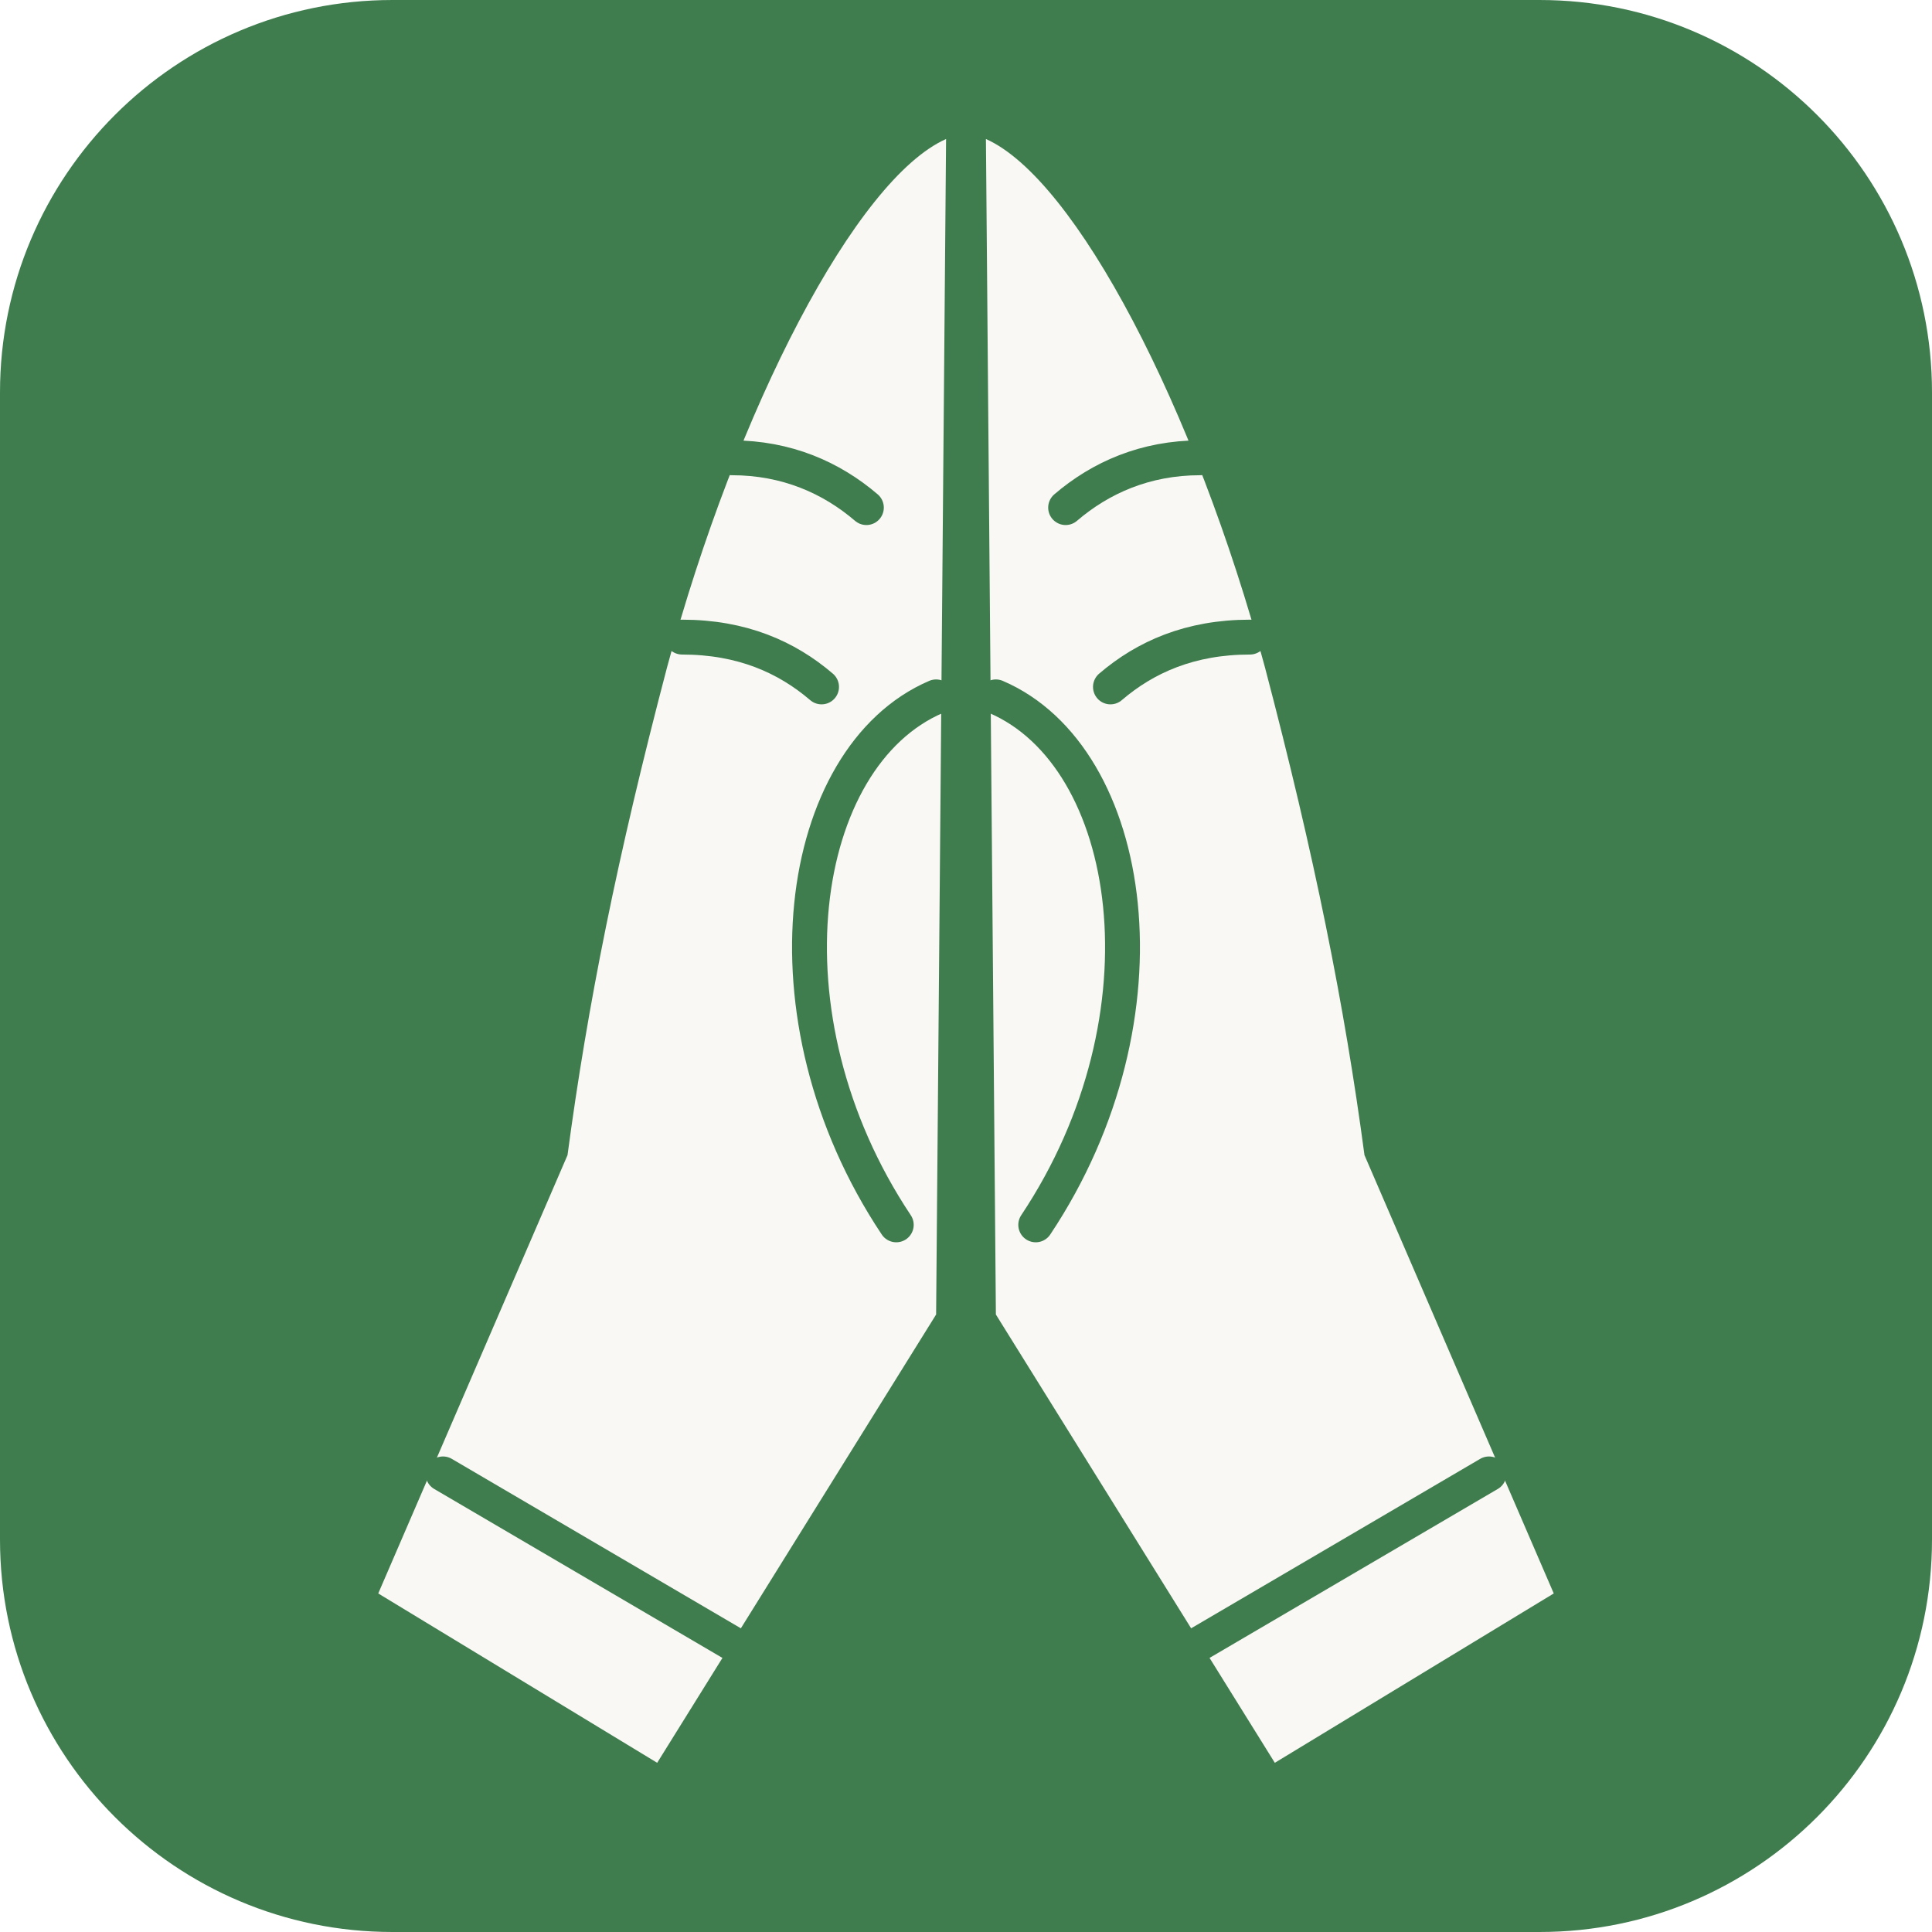
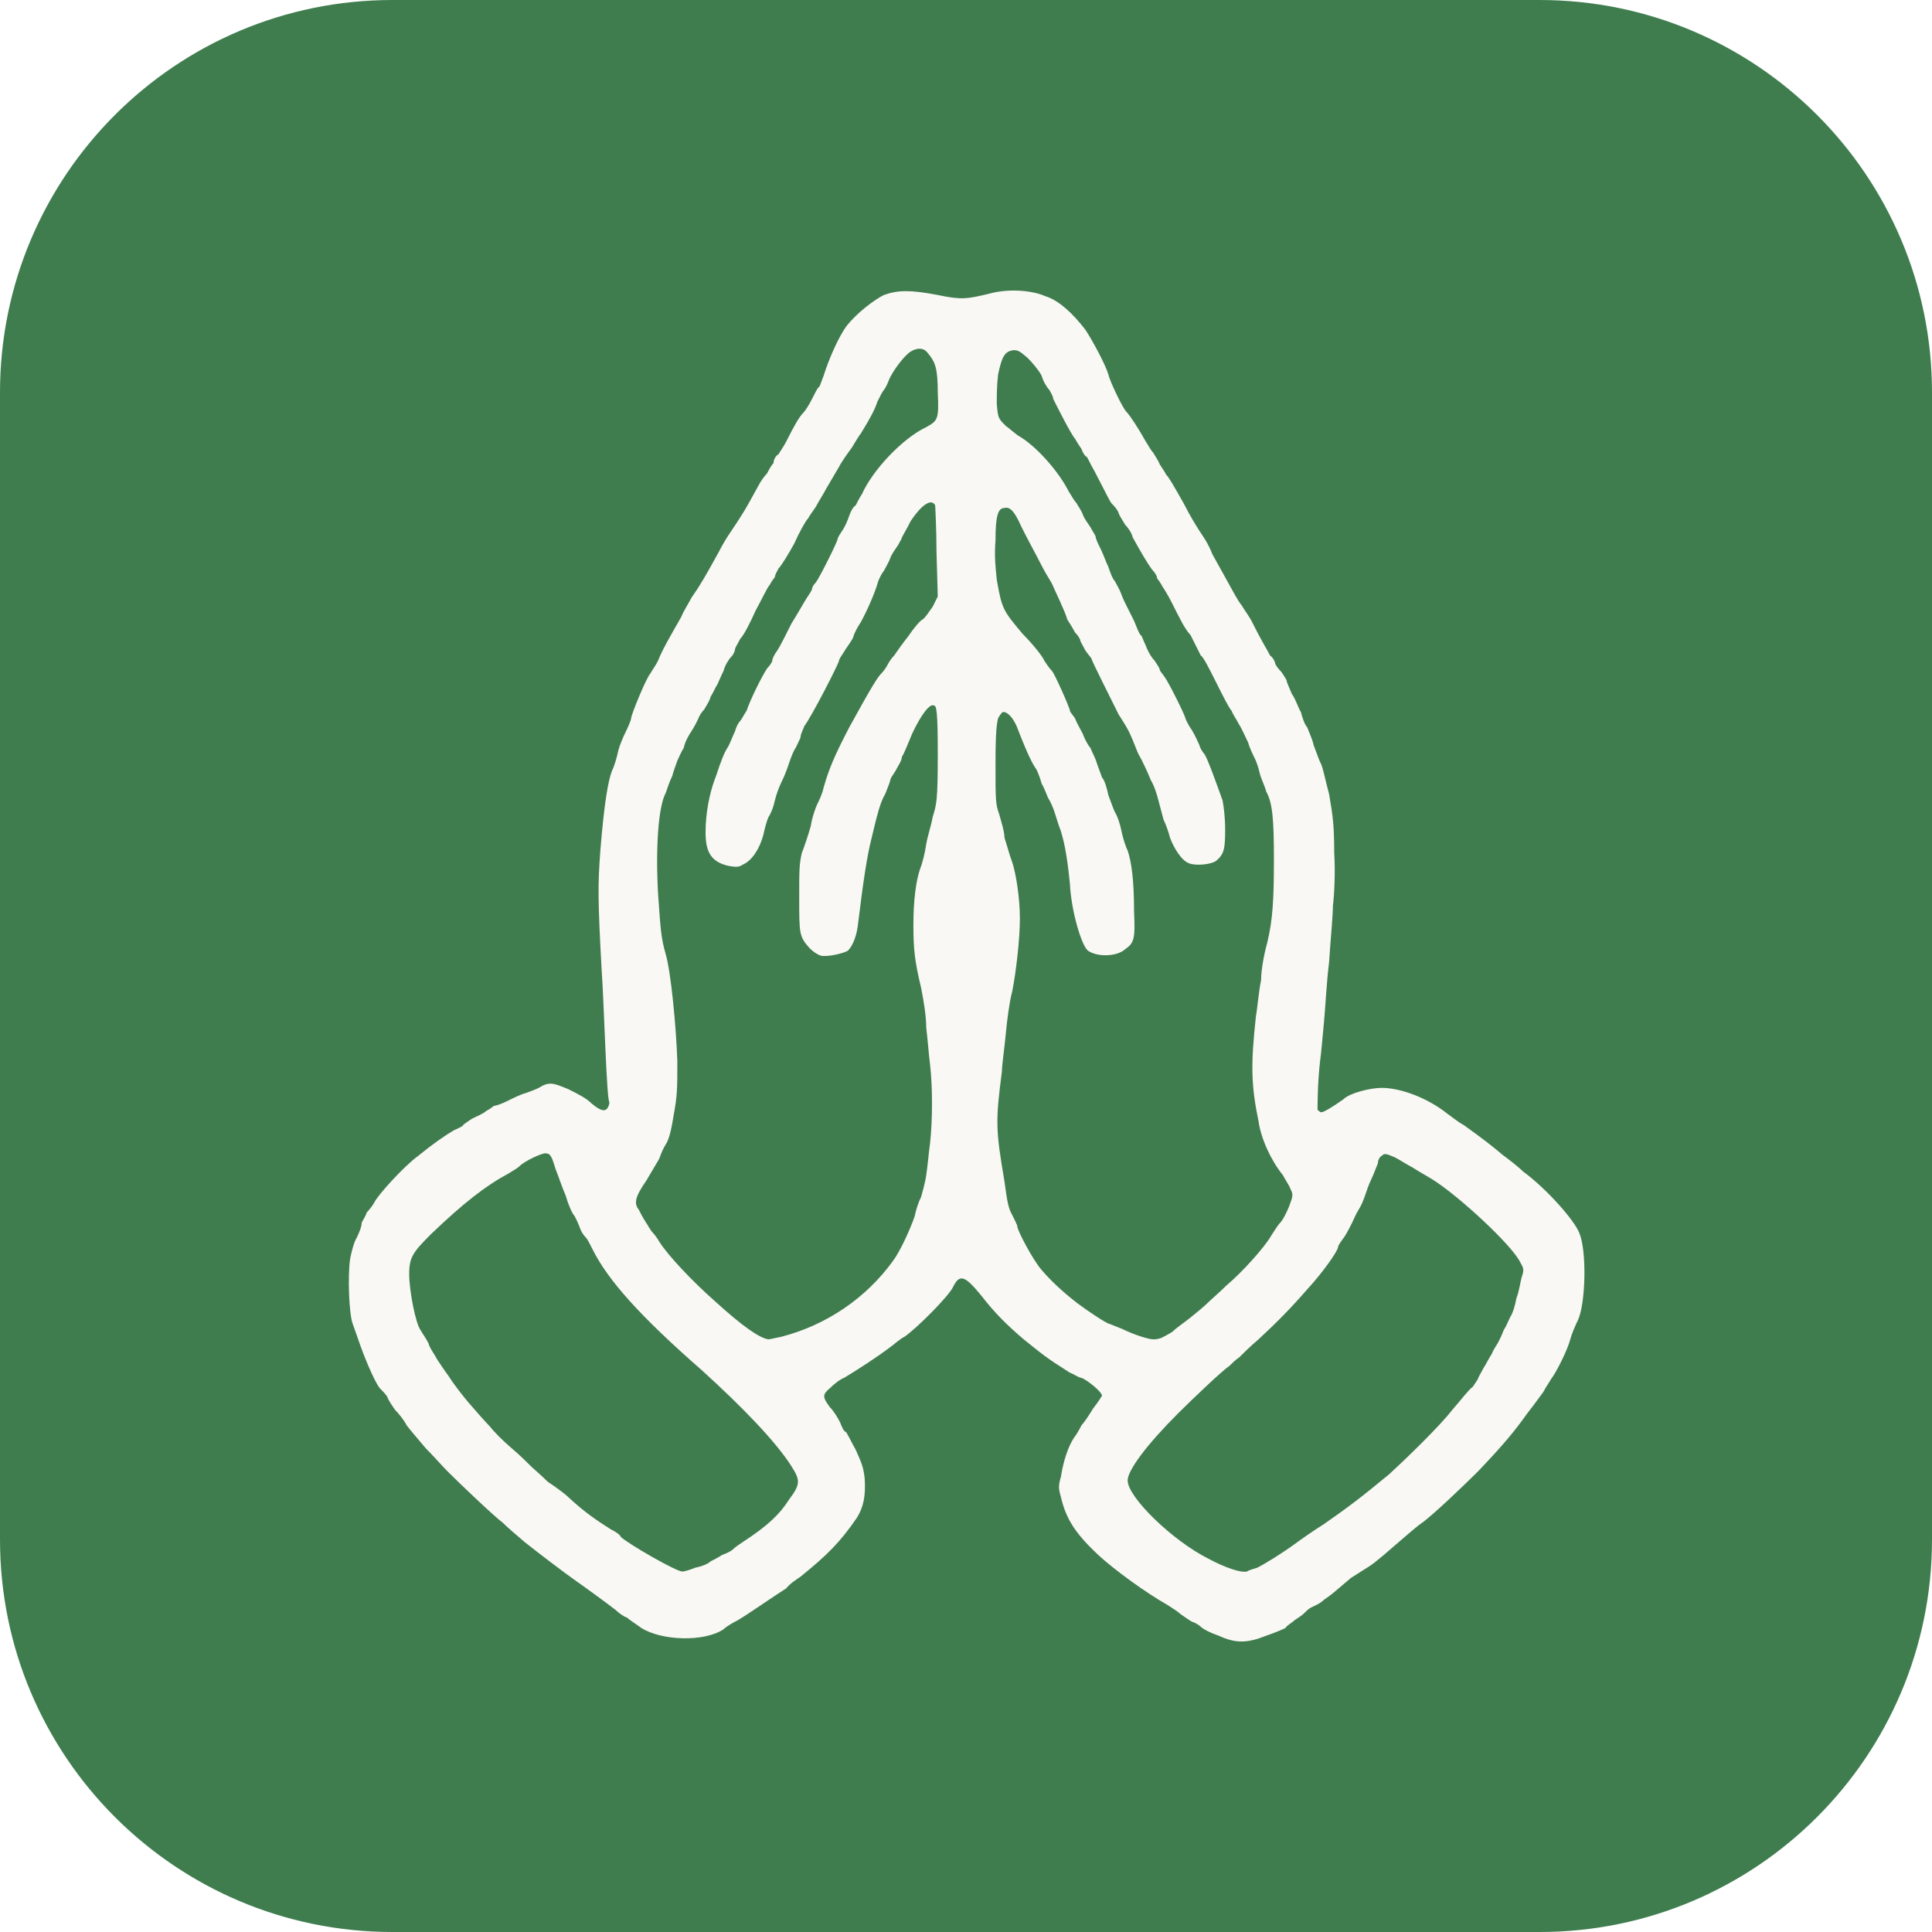
<svg xmlns="http://www.w3.org/2000/svg" viewBox="0 0 512 512">
  <rect width="512" height="512" rx="104" fill="#3f7d4f" />
-   <defs>
-     <g id="h">
-       <path fill="#faf8f4" d="M260 86 C 278 94, 302 140, 316 192 C 326 230, 332 260, 336 290 L 374 378 L 318 412 L 262 322 Z" />
-       <g fill="none" stroke="#3f7d4f" stroke-width="7" stroke-linecap="round">
-         <path d="M262 198 C 290 210, 298 262, 270 304" />
-         <path d="M303 150 C 292 150, 283 154, 276 160" />
-         <path d="M313 186 C 301 186, 292 190, 285 196" />
-         <path d="M361 354 L 303 388" />
-       </g>
-     </g>
-   </defs>
-   <g transform="translate(256 252) scale(1.32) translate(-256 -249)">
-     <use href="#h" />
-     <use href="#h" transform="translate(512 0) scale(-1 1)" />
-   </g>
+   <path fill="#faf8f4" transform="translate(256 256) scale(3.4) translate(-96 -96)" d="M115.7,148.2C115.1,148 114.5,147.7 114.3,147.5C114.2,147.4 113.9,147.2 113.6,147.1C113.4,147 113,146.7 112.7,146.5C112.5,146.3 112,146 111.7,145.8C110.1,144.9 107.6,143.1 106.3,141.9C104.5,140.2 103.8,139.1 103.4,137.4C103.2,136.7 103.2,136.5 103.4,135.8C103.6,134.5 104,133.4 104.4,132.8C104.7,132.4 104.9,132 105,131.8C105.2,131.6 105.6,131 105.9,130.5C106.3,130 106.6,129.5 106.6,129.5C106.6,129.2 105.5,128.3 105,128.1C104.8,128.1 104.4,127.8 104.1,127.7C102.2,126.5 102,126.3 100.5,125.1C99.2,124 98.2,123 97.2,121.7C95.9,120.1 95.5,120 95,121C94.7,121.7 92.1,124.3 91.2,124.9C90.8,125.1 90.4,125.5 90.1,125.7C89.2,126.4 87.5,127.5 86.5,128.1C86.2,128.2 85.7,128.6 85.4,128.9C84.8,129.4 84.8,129.6 85.4,130.4C85.7,130.7 86,131.2 86.2,131.6C86.3,131.9 86.5,132.3 86.6,132.3C86.7,132.3 87,133 87.4,133.7C87.9,134.8 88,135.1 88.1,135.9C88.2,137.3 88,138.2 87.5,139C86.2,140.9 85.2,141.9 83.1,143.6C82.8,143.8 82.2,144.2 82,144.5C81.2,145 78.9,146.6 78.2,147C77.8,147.2 77.3,147.5 77.1,147.7C75.6,148.7 72.3,148.6 70.7,147.6C70.3,147.3 69.8,147 69.6,146.8C69.3,146.7 68.9,146.4 68.7,146.2C68.2,145.8 66,144.2 65.7,144C64.7,143.3 62.6,141.7 61.6,140.9C61,140.4 60.2,139.7 59.9,139.4C59,138.7 56.4,136.2 55.6,135.4C55.2,135 54.5,134.2 53.9,133.6C53.4,133 52.7,132.2 52.4,131.8C52.2,131.4 51.8,130.9 51.5,130.6C51.3,130.3 51,129.9 50.9,129.6C50.8,129.4 50.5,129.1 50.4,129C50.1,128.8 49.3,127 48.8,125.6C48.6,125 48.3,124.2 48.2,123.9C47.9,123.1 47.8,120.1 48,118.8C48.1,118.3 48.3,117.5 48.5,117.2C48.7,116.8 48.9,116.3 48.9,116C49,115.8 49.2,115.5 49.3,115.2C49.5,115 49.8,114.6 49.9,114.4C50.2,113.8 52.2,111.6 53.3,110.8C54.4,109.9 55.4,109.2 56.1,108.8C56.5,108.6 56.8,108.5 56.8,108.4C56.9,108.3 57.2,108.1 57.5,107.9C57.9,107.7 58.4,107.5 58.6,107.3C58.8,107.2 59.1,107 59.2,106.9C59.4,106.9 59.9,106.7 60.3,106.5C60.7,106.3 61.3,106 61.7,105.9C62,105.8 62.5,105.6 62.7,105.5C63.5,105 63.8,105.1 65,105.6C65.8,106 66.4,106.3 66.8,106.7C67.5,107.3 67.9,107.4 68.1,107C68.2,106.8 68.2,106.7 68.2,106.6C68.1,106.5 68,104.8 67.9,102.6C67.8,100.5 67.7,97.6 67.6,96.3C67.3,90.8 67.3,89.7 67.5,87C67.8,83.3 68.1,81.6 68.4,80.8C68.6,80.4 68.8,79.7 68.9,79.2C69,78.8 69.3,78.1 69.5,77.7C69.7,77.3 69.9,76.8 69.9,76.7C69.9,76.4 71.1,73.5 71.4,73.2C71.5,73 71.8,72.6 72,72.2C72.3,71.4 73,70.2 73.8,68.8C74,68.3 74.4,67.7 74.6,67.3C75.3,66.3 75.7,65.6 76.8,63.6C77,63.2 77.3,62.7 77.5,62.4C78.5,60.9 78.6,60.8 79.8,58.6C80,58.2 80.3,57.8 80.5,57.6C80.6,57.4 80.8,57 81,56.8C81,56.5 81.2,56.2 81.4,56.1C81.5,55.9 81.8,55.5 82,55.1C82.6,53.9 83,53.2 83.3,52.9C83.5,52.7 83.8,52.2 84,51.8C84.2,51.4 84.4,51 84.5,50.9C84.6,50.9 84.7,50.5 84.9,50C85.3,48.7 86.1,46.9 86.7,46.1C87.5,45.1 88.8,44.1 89.6,43.7C90.7,43.3 91.7,43.3 93.8,43.7C95.7,44.1 96.1,44 97.8,43.6C99.2,43.2 101.1,43.3 102.2,43.8C103.2,44.1 104.3,45.1 105.3,46.4C105.9,47.3 106.9,49.2 107.1,49.9C107.2,50.4 108.2,52.5 108.5,52.8C108.8,53.1 109.5,54.2 110,55.1C110.2,55.4 110.4,55.8 110.6,56C110.7,56.2 111,56.6 111.1,56.9C111.3,57.2 111.5,57.5 111.6,57.7C111.8,57.9 112.1,58.4 113,60C113.5,61 114,61.8 114.6,62.7C114.8,63 115.1,63.6 115.2,63.9C116.5,66.2 117.2,67.6 117.5,67.9C117.6,68.1 117.9,68.5 118.2,69C119.1,70.8 119.4,71.2 119.7,71.8C120,72 120.1,72.4 120.1,72.4C120.1,72.5 120.3,72.8 120.6,73.1C120.8,73.4 121,73.7 121,73.8C121,73.9 121.2,74.3 121.4,74.8C121.7,75.2 121.9,75.9 122.1,76.2C122.2,76.6 122.4,77.2 122.6,77.4C122.7,77.7 123,78.3 123.1,78.8C123.3,79.3 123.5,79.9 123.6,80.1C123.8,80.4 124,81.5 124.3,82.6C124.6,84.3 124.7,85.1 124.7,87.2C124.8,88.7 124.7,90.5 124.6,91.3C124.6,92.1 124.4,94.1 124.3,95.7C124.1,97.3 124,99.4 123.9,100.4C123.8,101.4 123.7,102.7 123.6,103.4C123.4,105.1 123.4,106.9 123.4,107.2C123.5,107.3 123.6,107.4 123.7,107.4C123.9,107.4 124.7,106.9 125.4,106.4C125.9,105.9 127.5,105.5 128.4,105.5C129.9,105.5 132,106.3 133.5,107.5C133.8,107.7 134.4,108.2 134.8,108.4C136.2,109.4 137.1,110.1 137.8,110.7C138.2,111 139,111.6 139.4,112C141.3,113.4 143.4,115.8 143.8,116.8C144.4,118.2 144.3,122.3 143.7,123.6C143.5,124 143.2,124.7 143.1,125.1C142.9,125.9 142,127.7 141.6,128.2C141.5,128.4 141.2,128.8 141,129.2C140.7,129.6 140.2,130.3 139.8,130.8C138.8,132.2 138,133.2 135.9,135.4C135,136.3 132.2,139 131.4,139.5C131,139.8 130.2,140.5 129.5,141.1C127.9,142.5 127.6,142.7 127.1,143C126.8,143.2 126.3,143.5 126,143.7C124.7,144.8 124.5,145 123.9,145.4C123.6,145.7 123.1,145.9 122.9,146C122.7,146.1 122.5,146.3 122.3,146.5C122.2,146.6 121.9,146.8 121.6,147C121.4,147.2 121,147.4 120.9,147.6C120.7,147.7 120,148 119.4,148.2C117.9,148.8 117,148.8 115.7,148.2ZM74.9,142.9C75.4,142.8 75.9,142.6 76.1,142.4C76.3,142.3 76.7,142.1 77,141.9C77.3,141.8 77.7,141.6 77.8,141.5C78,141.3 78.3,141.1 78.6,140.9C80.6,139.6 81.5,138.7 82.2,137.6C83.1,136.4 83.1,136.1 82.4,135C81.2,133.1 78.6,130.4 75.4,127.5C70.6,123.3 68.1,120.5 66.9,118.1C66.7,117.7 66.5,117.3 66.4,117.2C66.2,117 66,116.7 65.9,116.4C65.8,116.1 65.6,115.7 65.5,115.5C65.3,115.3 65,114.6 64.8,113.9C64.5,113.2 64.2,112.3 64,111.8C63.7,110.8 63.6,110.6 63.2,110.6C62.9,110.6 61.6,111.2 61.2,111.6C61,111.8 60.6,112 60.3,112.2C58.6,113.1 56.8,114.5 54.3,116.9C52.9,118.3 52.6,118.7 52.6,120C52.6,121.3 53.1,123.9 53.5,124.4C53.6,124.6 53.9,125 54.1,125.4C54.2,125.8 54.6,126.3 54.8,126.7C55,127 55.4,127.6 55.7,128C56,128.5 56.7,129.4 57.2,130C57.8,130.7 58.6,131.6 58.9,131.9C59.2,132.3 59.9,133 60.6,133.6C61.2,134.1 61.9,134.8 62.1,135C62.3,135.2 62.9,135.7 63.4,136.2C64,136.6 64.7,137.1 65,137.4C66.3,138.6 67.2,139.2 68.3,139.9C68.7,140.1 69,140.3 69.1,140.5C69.6,141 73.4,143.2 73.9,143.2C74,143.2 74.4,143.1 74.9,142.9ZM118.7,142.9C119.3,142.6 120.6,141.8 121.7,141C122.1,140.7 123.1,140 123.9,139.5C125.9,138.1 126.7,137.5 129,135.6C130.2,134.5 132.9,131.9 133.9,130.6C134.6,129.8 135.2,129 135.5,128.8C135.7,128.5 135.9,128.2 135.9,128.2C135.9,128.1 136.1,127.8 136.3,127.4C136.5,127.1 136.8,126.5 137,126.2C137.1,125.9 137.4,125.5 137.5,125.3C137.6,125.1 137.8,124.7 137.9,124.4C138.1,124.1 138.3,123.6 138.4,123.4C138.6,123.1 138.8,122.5 138.9,121.9C139.1,121.4 139.2,120.7 139.3,120.3C139.5,119.7 139.5,119.6 139.2,119.1C138.6,117.8 134.4,113.9 132.3,112.6C131.8,112.3 131.1,111.9 130.8,111.7C130.4,111.5 129.8,111.1 129.4,110.9C128.7,110.6 128.6,110.6 128.4,110.8C128.2,110.9 128.1,111.2 128.1,111.4C128,111.6 127.8,112.2 127.6,112.6C127.4,113 127.2,113.6 127.1,113.9C127,114.2 126.8,114.7 126.6,115C126.4,115.3 126.2,115.8 126.1,116C126,116.2 125.7,116.8 125.5,117.1C125.2,117.5 125,117.8 125,117.9C125,118.2 123.8,119.9 122.6,121.2C121.2,122.8 120.2,123.8 118.8,125.1C118.2,125.6 117.5,126.3 117.3,126.5C117,126.7 116.7,127 116.5,127.2C116,127.5 113.4,130 112.5,130.9C110.1,133.3 108.6,135.3 108.6,136.1C108.6,137.4 112.1,140.8 114.9,142.2C116.2,142.9 117.4,143.3 117.9,143.2C118,143.1 118.4,143 118.7,142.9ZM81.6,124.9C85.1,124 88.2,121.9 90.3,119C90.9,118.2 91.7,116.4 92,115.5C92.1,115 92.3,114.4 92.5,114C92.6,113.6 92.8,113 92.9,112.3C93,111.7 93.1,110.5 93.2,109.8C93.4,108 93.4,105.4 93.2,103.7C93.1,102.9 93,101.6 92.9,100.8C92.9,99.9 92.7,98.7 92.5,97.7C92,95.6 91.9,94.7 91.9,92.8C91.9,90.9 92.1,89.4 92.4,88.5C92.6,88 92.8,87.2 92.9,86.5C93,85.9 93.3,85 93.4,84.4C93.7,83.4 93.8,83.2 93.8,79.5C93.8,76.1 93.7,75.7 93.5,75.7C93.2,75.5 92.5,76.4 91.8,77.9C91.5,78.6 91.2,79.4 91,79.7C91,80 90.7,80.4 90.5,80.8C90.3,81.1 90.1,81.4 90.1,81.5C90.1,81.6 89.9,82.1 89.7,82.6C89.4,83.1 89.2,83.8 89.1,84.2C89,84.5 88.8,85.4 88.6,86.2C88.3,87.4 88,89.3 87.6,92.6C87.5,93.6 87.2,94.4 86.8,94.8C86.5,95 85.3,95.3 84.7,95.2C84.4,95.1 84.1,94.9 83.8,94.6C83,93.7 83,93.5 83,90.7C83,88.5 83,88.1 83.2,87.2C83.4,86.7 83.7,85.8 83.9,85.1C84,84.4 84.3,83.6 84.4,83.4C84.5,83.2 84.8,82.6 84.9,82.1C85.3,80.7 85.7,79.7 86.9,77.4C88.6,74.3 89.1,73.5 89.4,73.2C89.6,73 89.8,72.7 89.9,72.5C90,72.3 90.2,72 90.4,71.8C90.6,71.5 91.1,70.8 91.5,70.3C91.9,69.7 92.4,69.1 92.6,69C92.8,68.9 93.1,68.4 93.4,68L93.8,67.2L93.7,63.7C93.7,61.9 93.6,60.2 93.6,60.1C93.3,59.5 92.5,60.1 91.7,61.3C91.4,61.9 91.1,62.4 91,62.6C91,62.7 90.8,63 90.7,63.2C90.5,63.5 90.2,63.9 90.1,64.2C90,64.5 89.7,65 89.6,65.2C89.5,65.3 89.2,65.8 89.1,66.2C88.9,66.9 88.3,68.3 87.8,69.2C87.6,69.5 87.3,70 87.2,70.4C87,70.8 86.6,71.3 86.5,71.5C86.3,71.8 86.1,72.1 86.1,72.2C86.1,72.4 84,76.5 83.4,77.3C83.3,77.6 83.1,77.9 83.1,78.2C83,78.4 82.8,78.9 82.6,79.2C82.4,79.6 82.2,80.2 82.1,80.5C82,80.8 81.8,81.3 81.6,81.7C81.4,82.1 81.2,82.7 81.1,83.1C81,83.6 80.8,84.1 80.6,84.4C80.5,84.6 80.3,85.3 80.2,85.8C79.9,86.9 79.3,87.8 78.6,88.1C78.3,88.3 78.1,88.3 77.5,88.2C76.2,87.9 75.7,87.2 75.7,85.6C75.7,84.1 76,82.6 76.4,81.5C76.6,81 76.8,80.3 76.9,80.1C77,79.8 77.2,79.3 77.4,79C77.6,78.7 77.8,78.1 78,77.7C78.1,77.3 78.3,77 78.4,76.9C78.5,76.8 78.7,76.4 78.9,76.1C79.2,75.2 80.1,73.4 80.5,72.8C80.7,72.6 80.9,72.3 80.9,72.2C80.9,72.1 81,71.8 81.3,71.4C81.5,71.1 82,70.1 82.4,69.3C82.9,68.5 83.4,67.6 83.6,67.3C83.8,67 84,66.7 84,66.6C84,66.5 84.1,66.3 84.3,66.1C84.6,65.7 86,62.9 86,62.7C86,62.6 86.2,62.3 86.4,62C86.6,61.7 86.8,61.2 86.9,60.9C87,60.6 87.2,60.2 87.4,60.1C87.5,59.9 87.7,59.5 87.9,59.2C88.7,57.4 91,54.9 92.9,54C93.8,53.5 93.9,53.4 93.8,51.3C93.8,49.4 93.6,48.9 93,48.2C92.7,47.8 92.2,47.8 91.7,48.1C91.2,48.4 90.3,49.6 90,50.3C89.9,50.6 89.7,51 89.6,51.1C89.5,51.2 89.3,51.6 89.1,52C88.9,52.6 88.6,53.2 87.8,54.5C87.7,54.6 87.4,55.1 87.1,55.6C86.8,56 86.3,56.7 86.1,57.1C85.8,57.6 85.4,58.3 85.1,58.8C84.9,59.2 84.5,59.8 84.3,60.2C84.1,60.5 83.8,60.9 83.7,61.1C83.5,61.3 83,62.2 82.6,63.1C82.1,64 81.6,64.8 81.4,65C81.3,65.2 81.1,65.5 81.1,65.7C81,65.8 80.8,66.1 80.7,66.3C80.5,66.5 80.1,67.4 79.6,68.3C79.2,69.2 78.7,70.2 78.4,70.5C78.2,70.9 78,71.2 78,71.3C78,71.4 77.9,71.7 77.7,71.9C77.5,72.1 77.2,72.6 77.1,73C76.9,73.4 76.7,73.9 76.6,74.1C76.5,74.2 76.3,74.7 76.1,75C76,75.4 75.7,75.8 75.6,76C75.4,76.2 75.2,76.5 75.1,76.8C75,77 74.8,77.4 74.6,77.7C74.4,78 74.1,78.5 74,79C73.8,79.3 73.6,79.8 73.5,80C73.4,80.3 73.2,80.8 73.1,81.2C72.9,81.6 72.7,82.2 72.6,82.5C72,83.6 71.8,86.9 72,90.4C72.2,93.1 72.2,93.7 72.6,95.1C73,96.5 73.4,100.6 73.5,103.4C73.5,105.6 73.5,106.1 73.2,107.7C73,109 72.8,109.6 72.6,109.9C72.4,110.2 72.2,110.7 72.1,111C72,111.2 71.5,112 71.1,112.7C70.2,114 70.1,114.5 70.5,115C70.6,115.2 70.8,115.6 71,115.9C71.2,116.2 71.4,116.6 71.6,116.8C71.7,116.9 72,117.3 72.1,117.5C72.8,118.6 74.7,120.6 76.4,122.1C78.6,124.1 79.9,125 80.6,125.1C80.7,125.1 81.1,125 81.6,124.9ZM111.2,125C111.4,124.9 111.8,124.7 112.1,124.5C112.4,124.2 113,123.8 113.5,123.4C114,123 114.6,122.5 114.9,122.2C115.1,122 115.8,121.4 116.3,120.9C117.5,119.9 119.3,117.9 119.8,117C120,116.7 120.3,116.2 120.5,116C120.7,115.8 121,115.2 121.2,114.7C121.5,113.9 121.5,113.8 121.3,113.4C121.2,113.1 120.9,112.7 120.7,112.3C119.8,111.2 119,109.5 118.8,108.1C118.2,105.2 118.2,103.6 118.6,99.9C118.7,99.4 118.8,98.1 119,97.1C119,96.2 119.3,94.8 119.5,94.1C119.9,92.4 120,90.9 120,87.7C120,84.6 119.9,83.3 119.4,82.4C119.3,82 119,81.4 118.9,81C118.8,80.5 118.6,80 118.5,79.8C118.4,79.6 118.1,79 118,78.6C117.8,78.2 117.5,77.5 117.3,77.2C117.1,76.8 116.8,76.4 116.7,76.1C116.5,75.9 116,74.9 115.5,73.9C115,72.9 114.5,71.9 114.3,71.8C114.2,71.6 114,71.2 113.9,71C113.8,70.8 113.6,70.4 113.5,70.2C113.1,69.8 112.7,69 112,67.6C111.8,67.2 111.5,66.7 111.3,66.4C111.2,66.2 111,65.9 110.9,65.8C110.9,65.6 110.7,65.3 110.5,65.1C110.2,64.7 109.6,63.7 109,62.6C108.9,62.2 108.6,61.8 108.4,61.6C108.3,61.4 108,61 107.9,60.7C107.8,60.4 107.5,60.1 107.4,60C107.2,59.8 107.1,59.5 106,57.4C105.7,56.9 105.5,56.4 105.4,56.3C105.3,56.3 105.1,56 105,55.7C104.8,55.4 104.6,55.1 104.5,54.9C104.2,54.6 103,52.2 102.8,51.8C102.8,51.6 102.6,51.3 102.5,51.1C102.3,50.9 102,50.4 101.9,50C101.7,49.6 101.2,49 100.8,48.6C100.2,48.1 100.1,48 99.7,48C99,48.1 98.8,48.5 98.5,49.9C98.4,50.8 98.4,51.4 98.4,52.2C98.5,53.3 98.5,53.3 99.1,53.9C99.4,54.1 99.9,54.6 100.3,54.8C101.7,55.7 103.3,57.6 104,59C104.2,59.3 104.4,59.7 104.6,59.9C104.7,60.1 105,60.5 105.1,60.8C105.2,61.1 105.5,61.5 105.7,61.8C105.8,62 106,62.3 106.1,62.5C106.1,62.7 106.3,63.1 106.5,63.5C106.7,63.9 106.9,64.5 107.1,64.9C107.2,65.2 107.4,65.8 107.6,66C107.7,66.2 108,66.7 108.1,67C108.2,67.3 108.4,67.7 108.5,67.9C108.6,68.1 108.9,68.7 109.1,69.1C109.3,69.6 109.5,70.1 109.6,70.2C109.7,70.2 109.8,70.6 110,71C110.1,71.3 110.4,71.9 110.7,72.2C110.9,72.5 111.1,72.8 111.1,72.9C111.1,73 111.3,73.2 111.5,73.5C111.8,73.9 113.1,76.5 113.1,76.7C113.1,76.7 113.3,77.2 113.6,77.6C113.9,78.1 114.1,78.6 114.2,78.8C114.2,78.9 114.4,79.3 114.6,79.5C114.9,80 115.6,82 116,83.1C116.1,83.7 116.2,84.4 116.2,85.4C116.2,86.9 116.1,87.3 115.5,87.8C115.1,88.1 113.9,88.2 113.4,88C112.8,87.8 112.2,86.8 111.9,86C111.8,85.6 111.6,85 111.4,84.6C111.3,84.2 111.1,83.5 111,83.1C110.9,82.7 110.7,82 110.4,81.5C110.2,81 109.8,80.1 109.4,79.4C108.7,77.6 108.6,77.5 107.9,76.4C107.4,75.4 105.8,72.2 105.8,72.1C105.8,72 105.5,71.7 105.3,71.4C105.1,71 104.9,70.7 104.9,70.6C104.9,70.5 104.7,70.2 104.5,70C104.4,69.8 104.1,69.3 103.9,69C103.7,68.3 103,66.9 102.7,66.2C102.6,66 102.2,65.4 101.9,64.8C101.4,63.8 100.6,62.4 100.1,61.3C99.7,60.5 99.4,60.2 99,60.3C98.5,60.3 98.3,60.9 98.3,62.8C98.2,64.1 98.3,64.9 98.4,65.9C98.8,68.2 98.9,68.3 100.4,70.1C101.2,70.9 102,71.9 102.1,72.2C102.3,72.5 102.5,72.8 102.7,73C102.9,73.2 104.1,75.9 104.1,76.1C104.1,76.2 104.3,76.4 104.5,76.7C104.6,77 104.9,77.5 105.1,77.9C105.2,78.2 105.5,78.8 105.7,79C105.8,79.3 106.1,79.8 106.2,80.2C106.3,80.5 106.5,81 106.6,81.3C106.8,81.5 107,82.2 107.1,82.7C107.3,83.2 107.5,83.8 107.6,84C107.8,84.3 108,84.9 108.1,85.4C108.2,85.9 108.4,86.6 108.6,87C108.9,87.9 109.1,89.3 109.1,91.8C109.2,93.9 109.1,94.2 108.4,94.7C107.7,95.3 106.2,95.3 105.5,94.8C105,94.4 104.2,91.7 104.1,89.6C103.9,87.6 103.7,86.5 103.4,85.5C103.2,85 103,84.3 102.9,84C102.8,83.7 102.6,83.2 102.4,82.9C102.3,82.7 102.1,82.1 101.9,81.8C101.8,81.4 101.6,80.9 101.5,80.7C101.3,80.4 101,80 100.1,77.7C99.8,76.8 99.3,76.2 98.9,76.2C98.8,76.2 98.6,76.5 98.5,76.7C98.4,77.1 98.3,77.7 98.3,80.2C98.3,83.1 98.3,83.4 98.6,84.2C98.7,84.6 99,85.5 99,86C99.2,86.6 99.4,87.4 99.6,87.9C99.9,88.8 100.2,90.7 100.2,92.3C100.2,93.9 99.9,96.5 99.6,98C99.4,98.7 99.2,100.2 99.1,101.3C99,102.4 98.8,103.7 98.8,104.2C98.3,108.1 98.3,108.7 99,112.8C99.2,114.3 99.3,114.9 99.6,115.4C99.8,115.8 100,116.2 100,116.3C100,116.6 101.2,118.9 101.9,119.7C102.5,120.4 103.4,121.3 104.7,122.3C105.5,122.9 107,123.9 107.2,123.9C107.2,123.9 107.7,124.1 108.2,124.3C109,124.7 110.2,125.1 110.6,125.1C110.7,125.1 110.9,125.1 111.2,125Z" />
</svg>
